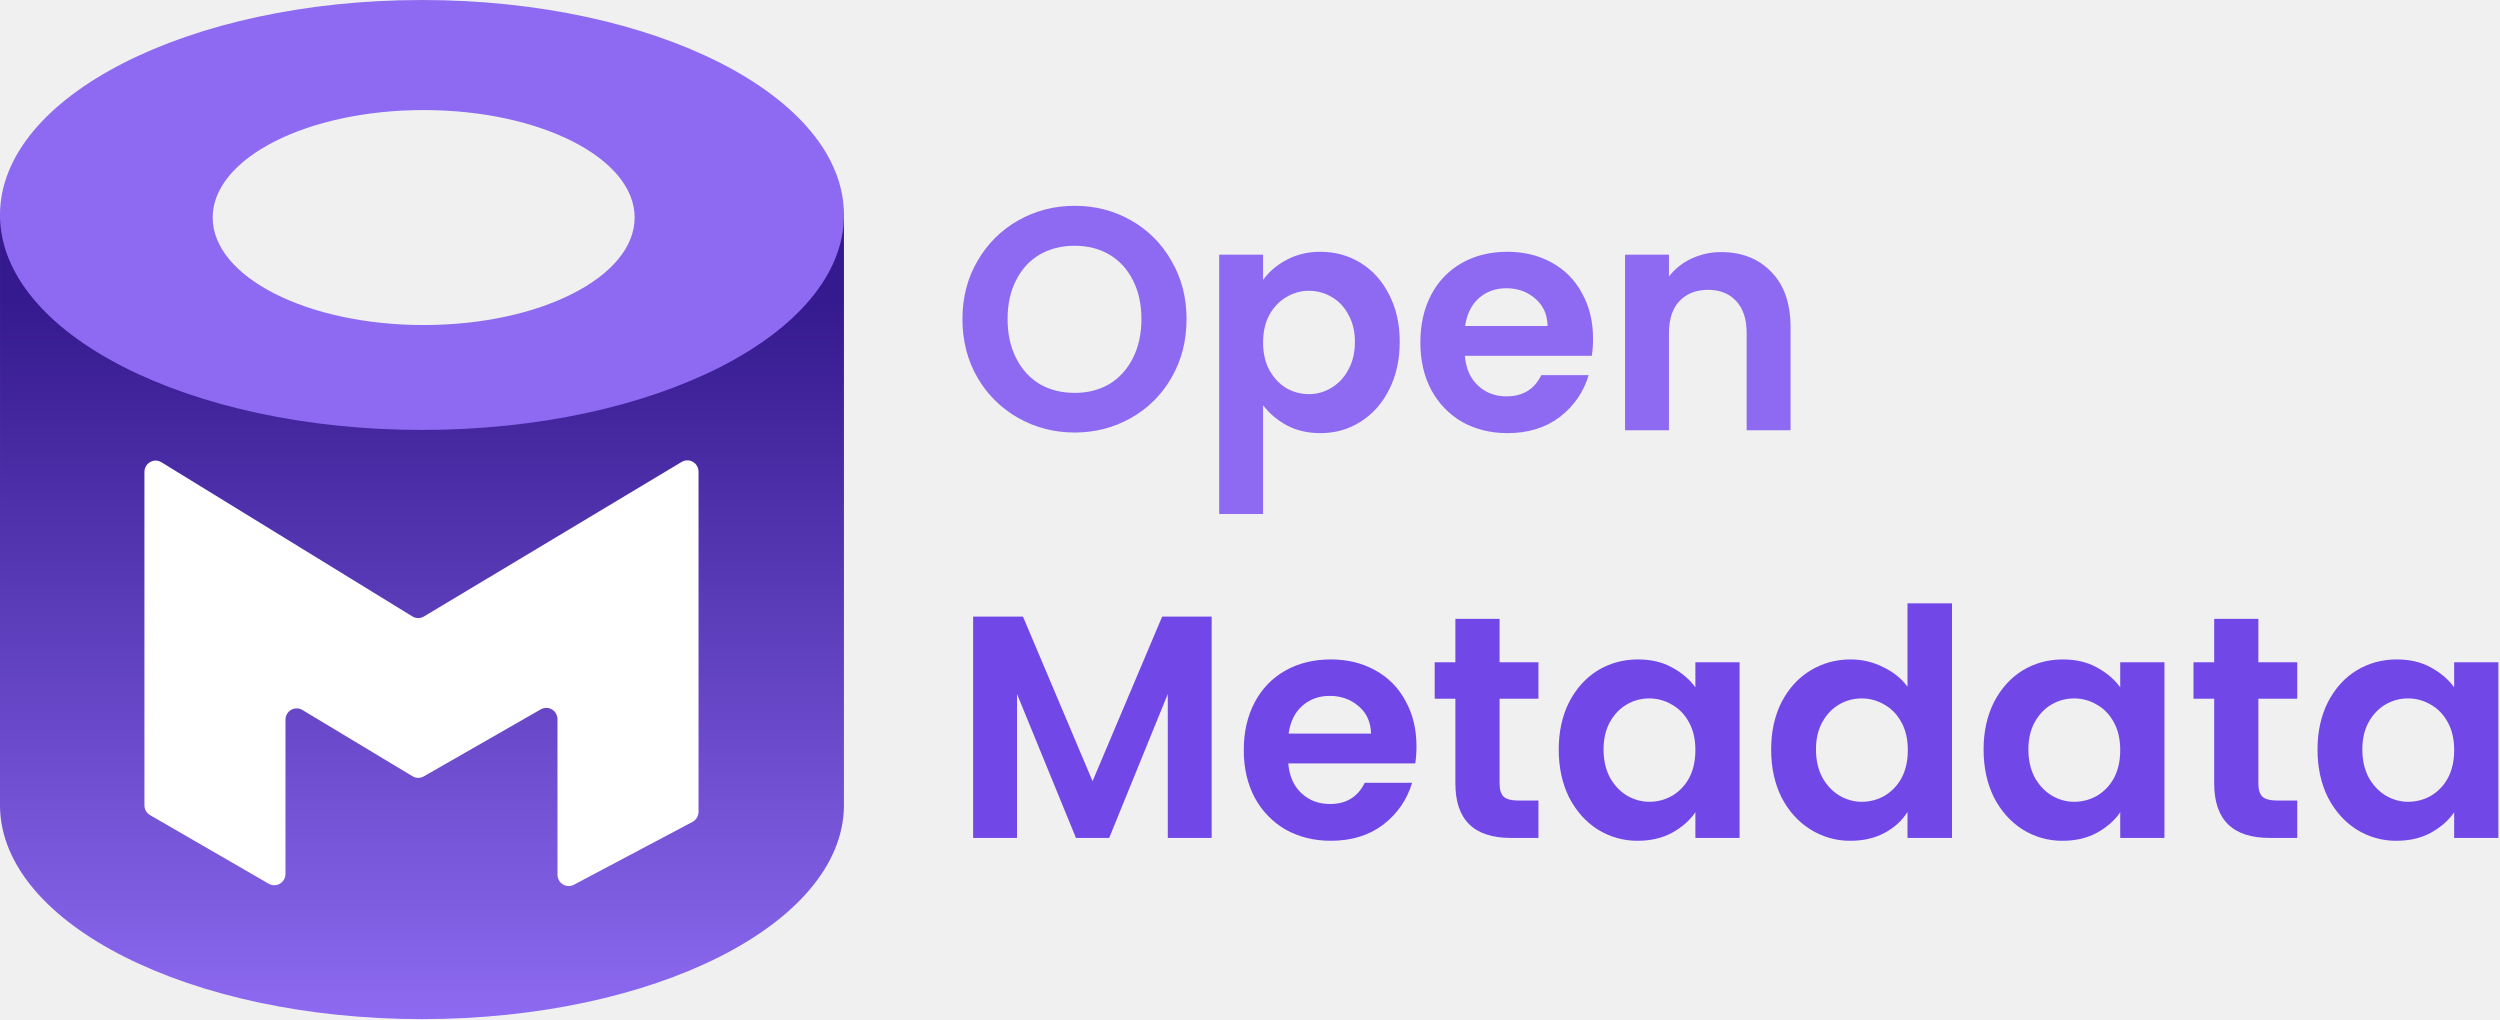
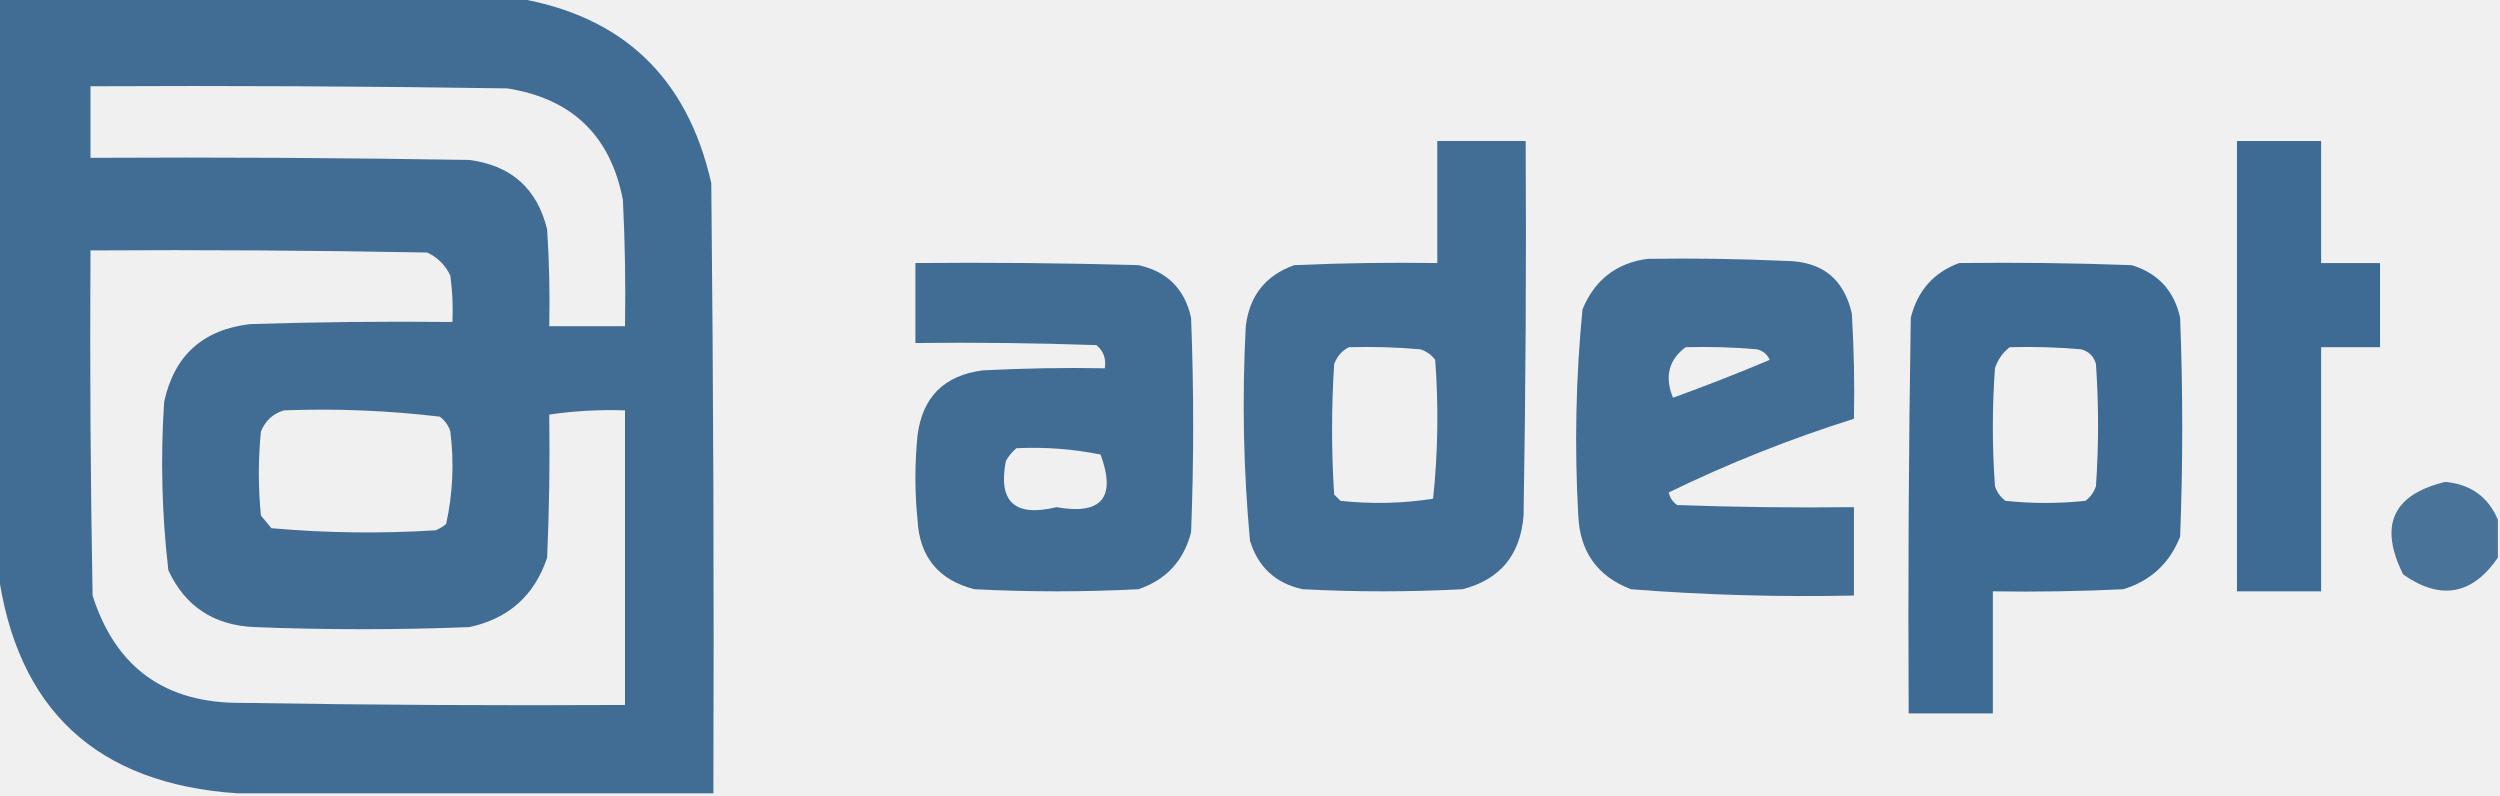
- <svg xmlns="http://www.w3.org/2000/svg" viewBox="0 0 157 64" fill="none">
-   <path d="M0.001 13L0 50.658C0.114 58.036 11.935 64 26.5 64C41.064 64 52.886 58.036 52.999 50.658L53 13C52.886 20.378 41.064 26.342 26.5 26.342C11.935 26.342 0.114 20.378 0.001 13Z" fill="url(#paint0_linear_1378_140464)" />
-   <path fill-rule="evenodd" clip-rule="evenodd" d="M26.5 27C41.136 27 53 20.956 53 13.5C53 6.044 41.136 0 26.5 0C11.864 0 0 6.044 0 13.5C0 20.956 11.864 27 26.5 27ZM26.606 20.412C33.924 20.412 39.856 17.39 39.856 13.662C39.856 9.934 33.924 6.912 26.606 6.912C19.288 6.912 13.356 9.934 13.356 13.662C13.356 17.39 19.288 20.412 26.606 20.412Z" fill="#8D6AF1" />
-   <path d="M17.928 45.197V54.881C17.928 55.006 17.895 55.128 17.834 55.236C17.773 55.344 17.684 55.434 17.578 55.496C17.471 55.559 17.351 55.592 17.227 55.592C17.104 55.593 16.983 55.56 16.876 55.499L9.425 51.191C9.317 51.129 9.228 51.039 9.165 50.931C9.103 50.823 9.07 50.7 9.07 50.574V29.637C9.07 29.511 9.104 29.387 9.167 29.278C9.23 29.169 9.32 29.079 9.429 29.017C9.538 28.955 9.661 28.924 9.786 28.926C9.91 28.928 10.032 28.964 10.139 29.03L25.898 38.711C26.007 38.779 26.132 38.814 26.259 38.815C26.387 38.816 26.512 38.782 26.622 38.716L42.807 29.01C42.913 28.946 43.035 28.911 43.159 28.91C43.283 28.909 43.405 28.941 43.513 29.003C43.621 29.066 43.711 29.155 43.773 29.264C43.835 29.372 43.868 29.496 43.868 29.621V50.983C43.868 51.113 43.833 51.24 43.767 51.351C43.7 51.462 43.605 51.553 43.491 51.613L36.04 55.561C35.932 55.618 35.813 55.646 35.692 55.642C35.571 55.638 35.453 55.603 35.35 55.54C35.246 55.476 35.16 55.387 35.101 55.28C35.042 55.174 35.011 55.053 35.011 54.931V45.166C35.011 45.042 34.978 44.92 34.917 44.812C34.856 44.704 34.768 44.614 34.661 44.552C34.555 44.489 34.435 44.456 34.312 44.455C34.189 44.454 34.068 44.486 33.961 44.547L26.613 48.757C26.506 48.819 26.383 48.85 26.259 48.849C26.136 48.848 26.014 48.813 25.908 48.749L18.99 44.586C18.883 44.522 18.762 44.487 18.638 44.486C18.513 44.485 18.391 44.517 18.283 44.579C18.175 44.641 18.085 44.731 18.023 44.84C17.961 44.948 17.928 45.072 17.928 45.197Z" fill="white" />
-   <path d="M67.488 27.162C66.202 27.162 65.021 26.856 63.945 26.246C62.884 25.65 62 24.776 61.386 23.717C60.756 22.629 60.441 21.401 60.441 20.034C60.441 18.68 60.756 17.465 61.386 16.39C61.995 15.322 62.88 14.441 63.945 13.841C65.021 13.23 66.202 12.925 67.488 12.925C68.787 12.925 69.968 13.231 71.031 13.841C72.094 14.438 72.972 15.32 73.57 16.39C74.2 17.465 74.515 18.68 74.515 20.034C74.515 21.401 74.2 22.629 73.57 23.717C72.968 24.778 72.09 25.653 71.031 26.246C69.956 26.857 68.775 27.162 67.488 27.162ZM67.488 24.673C68.315 24.673 69.043 24.487 69.673 24.115C70.303 23.731 70.795 23.186 71.149 22.483C71.504 21.779 71.681 20.963 71.681 20.034C71.681 19.104 71.504 18.295 71.149 17.604C70.795 16.9 70.303 16.363 69.673 15.992C69.043 15.62 68.315 15.434 67.488 15.434C66.661 15.434 65.927 15.62 65.284 15.992C64.654 16.363 64.162 16.901 63.807 17.604C63.453 18.294 63.276 19.105 63.276 20.034C63.276 20.963 63.453 21.779 63.807 22.483C64.162 23.186 64.654 23.731 65.284 24.115C65.927 24.487 66.661 24.673 67.488 24.673ZM79.321 17.584C79.675 17.079 80.161 16.662 80.778 16.33C81.407 15.985 82.123 15.812 82.923 15.812C83.855 15.812 84.694 16.045 85.443 16.509C86.204 16.974 86.801 17.638 87.234 18.5C87.68 19.35 87.903 20.338 87.903 21.467C87.903 22.596 87.68 23.598 87.234 24.474C86.801 25.336 86.204 26.007 85.443 26.485C84.694 26.963 83.855 27.201 82.923 27.201C82.123 27.201 81.414 27.036 80.797 26.704C80.194 26.372 79.702 25.953 79.321 25.449V32.279H76.565V15.992H79.321V17.584ZM85.088 21.467C85.088 20.804 84.95 20.233 84.674 19.755C84.413 19.264 84.058 18.892 83.612 18.64C83.181 18.388 82.692 18.258 82.194 18.261C81.696 18.261 81.224 18.394 80.778 18.66C80.344 18.912 79.99 19.283 79.715 19.775C79.452 20.265 79.321 20.843 79.321 21.507C79.321 22.17 79.452 22.748 79.715 23.239C79.99 23.73 80.344 24.109 80.778 24.374C81.21 24.622 81.698 24.753 82.194 24.752C82.706 24.752 83.179 24.619 83.612 24.354C84.063 24.083 84.432 23.69 84.674 23.219C84.95 22.729 85.088 22.144 85.088 21.467ZM100.043 21.268C100.043 21.666 100.017 22.025 99.964 22.343H91.992C92.058 23.14 92.333 23.763 92.819 24.215C93.304 24.666 93.902 24.892 94.61 24.892C95.633 24.892 96.362 24.447 96.794 23.558H99.767C99.452 24.619 98.848 25.495 97.957 26.186C97.065 26.863 95.968 27.201 94.669 27.201C93.62 27.201 92.675 26.969 91.835 26.505C91.012 26.031 90.338 25.335 89.886 24.494C89.427 23.631 89.198 22.636 89.198 21.507C89.198 20.366 89.427 19.363 89.886 18.5C90.323 17.66 90.994 16.968 91.815 16.509C92.641 16.045 93.592 15.812 94.669 15.812C95.706 15.812 96.631 16.038 97.445 16.489C98.257 16.926 98.922 17.599 99.354 18.421C99.813 19.243 100.043 20.193 100.043 21.268ZM97.188 20.472C97.175 19.755 96.919 19.184 96.421 18.759C95.923 18.321 95.313 18.102 94.591 18.102C93.908 18.102 93.331 18.315 92.858 18.739C92.4 19.151 92.117 19.728 92.011 20.472H97.188ZM108.097 15.832C109.396 15.832 110.447 16.25 111.247 17.087C112.047 17.909 112.447 19.064 112.447 20.551V27.022H109.691V20.93C109.691 20.053 109.475 19.383 109.042 18.918C108.608 18.441 108.018 18.202 107.27 18.202C106.51 18.202 105.905 18.441 105.459 18.918C105.026 19.383 104.81 20.053 104.81 20.93V27.022H102.054V15.992H104.81V17.365C105.18 16.885 105.66 16.503 106.207 16.25C106.798 15.969 107.444 15.826 108.097 15.832Z" fill="#8D6AF1" />
-   <path d="M76.093 38.724V52.622H73.337V43.583L69.656 52.622H67.57L63.869 43.583V52.622H61.113V38.724H64.243L68.613 49.058L72.983 38.724H76.093ZM88.955 46.868C88.955 47.266 88.927 47.625 88.876 47.943H80.904C80.969 48.74 81.245 49.363 81.73 49.815C82.216 50.266 82.813 50.492 83.522 50.492C84.545 50.492 85.273 50.047 85.706 49.158H88.679C88.364 50.219 87.76 51.096 86.868 51.786C85.975 52.463 84.88 52.801 83.581 52.801C82.531 52.801 81.586 52.569 80.747 52.105C79.924 51.631 79.249 50.935 78.798 50.094C78.338 49.231 78.109 48.236 78.109 47.107C78.109 45.966 78.338 44.963 78.798 44.1C79.235 43.26 79.905 42.568 80.727 42.109C81.553 41.645 82.504 41.412 83.581 41.412C84.617 41.412 85.542 41.638 86.356 42.089C87.168 42.526 87.834 43.199 88.266 44.021C88.725 44.843 88.955 45.793 88.955 46.868ZM86.1 46.072C86.087 45.355 85.831 44.785 85.333 44.359C84.833 43.921 84.223 43.702 83.502 43.702C82.82 43.702 82.242 43.915 81.769 44.339C81.31 44.751 81.028 45.328 80.923 46.072H86.1ZM94.174 43.881V49.218C94.174 49.589 94.259 49.861 94.43 50.034C94.613 50.193 94.916 50.273 95.335 50.273H96.614V52.622H94.882C92.559 52.622 91.398 51.481 91.398 49.198V43.881H90.099V41.592H91.398V38.864H94.174V41.592H96.614V43.881H94.174ZM97.888 47.067C97.888 45.952 98.105 44.963 98.537 44.1C98.984 43.238 99.581 42.574 100.328 42.109C101.09 41.645 101.937 41.412 102.868 41.412C103.682 41.412 104.391 41.578 104.993 41.91C105.611 42.242 106.103 42.66 106.47 43.164V41.592H109.246V52.622H106.47V51.01C106.115 51.527 105.623 51.959 104.993 52.304C104.377 52.636 103.662 52.801 102.849 52.801C101.959 52.809 101.084 52.561 100.328 52.085C99.581 51.607 98.984 50.936 98.537 50.074C98.105 49.198 97.888 48.196 97.888 47.067ZM106.47 47.107C106.47 46.43 106.339 45.853 106.076 45.375C105.814 44.884 105.46 44.512 105.013 44.26C104.579 43.997 104.082 43.86 103.577 43.861C103.065 43.861 102.592 43.987 102.159 44.24C101.726 44.492 101.372 44.863 101.097 45.355C100.834 45.833 100.703 46.404 100.703 47.067C100.703 47.73 100.834 48.315 101.097 48.819C101.372 49.31 101.726 49.689 102.159 49.954C102.606 50.219 103.078 50.352 103.577 50.352C104.089 50.352 104.568 50.227 105.013 49.974C105.462 49.707 105.829 49.322 106.076 48.859C106.339 48.368 106.47 47.784 106.47 47.107ZM111.228 47.067C111.228 45.952 111.445 44.963 111.878 44.1C112.325 43.238 112.928 42.574 113.689 42.109C114.451 41.645 115.297 41.412 116.228 41.412C116.937 41.412 117.613 41.572 118.255 41.89C118.899 42.196 119.411 42.607 119.791 43.125V37.888H122.586V52.622H119.791V50.99C119.45 51.534 118.971 51.972 118.354 52.304C117.737 52.636 117.022 52.801 116.209 52.801C115.319 52.81 114.444 52.561 113.689 52.085C112.928 51.607 112.325 50.936 111.878 50.074C111.445 49.198 111.228 48.196 111.228 47.067ZM119.811 47.107C119.811 46.43 119.679 45.853 119.417 45.375C119.155 44.884 118.8 44.512 118.354 44.26C117.92 43.998 117.423 43.86 116.917 43.861C116.405 43.861 115.932 43.987 115.5 44.24C115.067 44.492 114.712 44.863 114.437 45.355C114.175 45.833 114.043 46.404 114.043 47.067C114.043 47.73 114.175 48.315 114.437 48.819C114.712 49.31 115.067 49.689 115.5 49.954C115.946 50.219 116.419 50.352 116.917 50.352C117.429 50.352 117.907 50.227 118.354 49.974C118.802 49.707 119.169 49.322 119.417 48.859C119.679 48.368 119.811 47.784 119.811 47.107ZM124.569 47.067C124.569 45.952 124.785 44.963 125.218 44.1C125.664 43.238 126.262 42.574 127.009 42.109C127.771 41.645 128.617 41.412 129.548 41.412C130.363 41.412 131.071 41.578 131.674 41.91C132.291 42.242 132.784 42.66 133.15 43.164V41.592H135.926V52.622H133.15V51.01C132.796 51.527 132.304 51.959 131.674 52.304C131.057 52.636 130.343 52.801 129.529 52.801C128.639 52.809 127.764 52.561 127.009 52.085C126.262 51.607 125.664 50.936 125.218 50.074C124.785 49.198 124.569 48.196 124.569 47.067ZM133.15 47.107C133.15 46.43 133.019 45.853 132.757 45.375C132.495 44.884 132.14 44.512 131.694 44.26C131.259 43.997 130.763 43.86 130.257 43.861C129.745 43.861 129.273 43.987 128.84 44.24C128.406 44.492 128.053 44.863 127.777 45.355C127.514 45.833 127.383 46.404 127.383 47.067C127.383 47.73 127.514 48.315 127.777 48.819C128.053 49.31 128.406 49.689 128.84 49.954C129.286 50.219 129.758 50.352 130.257 50.352C130.768 50.352 131.248 50.227 131.694 49.974C132.142 49.707 132.509 49.322 132.757 48.859C133.019 48.368 133.15 47.784 133.15 47.107ZM141.826 43.881V49.218C141.826 49.589 141.911 49.861 142.082 50.034C142.266 50.193 142.568 50.273 142.988 50.273H144.267V52.622H142.535C140.212 52.622 139.051 51.481 139.051 49.198V43.881H137.752V41.592H139.051V38.864H141.826V41.592H144.267V43.881H141.826ZM145.54 47.067C145.54 45.952 145.757 44.963 146.19 44.1C146.636 43.238 147.232 42.574 147.981 42.109C148.742 41.645 149.588 41.412 150.52 41.412C151.334 41.412 152.043 41.578 152.646 41.91C153.263 42.242 153.755 42.66 154.122 43.164V41.592H156.897V52.622H154.122V51.01C153.768 51.527 153.276 51.959 152.646 52.304C152.029 52.636 151.315 52.801 150.5 52.801C149.61 52.809 148.736 52.561 147.981 52.085C147.232 51.607 146.636 50.936 146.19 50.074C145.757 49.198 145.54 48.196 145.54 47.067ZM154.122 47.107C154.122 46.43 153.991 45.853 153.728 45.375C153.466 44.884 153.112 44.512 152.666 44.26C152.231 43.997 151.735 43.86 151.228 43.861C150.716 43.861 150.245 43.987 149.811 44.24C149.378 44.492 149.024 44.863 148.748 45.355C148.486 45.833 148.354 46.404 148.354 47.067C148.354 47.73 148.486 48.315 148.748 48.819C149.024 49.31 149.378 49.689 149.811 49.954C150.257 50.219 150.73 50.352 151.228 50.352C151.74 50.352 152.219 50.227 152.666 49.974C153.113 49.707 153.481 49.322 153.728 48.859C153.991 48.368 154.122 47.784 154.122 47.107Z" fill="#7147E8" />
-   <defs>
-     <linearGradient id="paint0_linear_1378_140464" x1="26.5" y1="18.81" x2="26.5" y2="64" gradientUnits="userSpaceOnUse">
-       <stop stop-color="#35198E" />
-       <stop offset="1" stop-color="#8D6AF1" />
-     </linearGradient>
-   </defs>
+ <svg xmlns="http://www.w3.org/2000/svg" version="1.1" width="594px" height="189px" style="shape-rendering:geometricPrecision; text-rendering:geometricPrecision; image-rendering:optimizeQuality; fill-rule:evenodd; clip-rule:evenodd">
+   <g>
+     <path style="opacity:0.953" fill="#396791" d="M -0.5,-0.5 C 40.5,-0.5 81.5,-0.5 122.5,-0.5C 147.812,3.641 163.312,18.308 169,43.5C 169.5,91.832 169.667,140.166 169.5,188.5C 131.833,188.5 94.167,188.5 56.5,188.5C 22.945,186.273 3.945,168.606 -0.5,135.5C -0.5,90.167 -0.5,44.833 -0.5,-0.5 Z M 21.5,20.5 C 54.502,20.333 87.502,20.5 120.5,21C 135.908,23.409 145.075,32.242 148,47.5C 148.5,57.494 148.666,67.494 148.5,77.5C 142.5,77.5 136.5,77.5 130.5,77.5C 130.666,69.826 130.5,62.159 130,54.5C 127.634,44.803 121.467,39.303 111.5,38C 81.502,37.5 51.502,37.333 21.5,37.5C 21.5,31.833 21.5,26.167 21.5,20.5 Z M 21.5,59.5 C 48.169,59.333 74.835,59.5 101.5,60C 104,61.167 105.833,63 107,65.5C 107.499,69.152 107.665,72.818 107.5,76.5C 91.496,76.333 75.496,76.5 59.5,77C 48.208,78.295 41.375,84.461 39,95.5C 38.119,108.875 38.452,122.209 40,135.5C 43.991,144.093 50.824,148.593 60.5,149C 77.5,149.667 94.5,149.667 111.5,149C 120.818,147.014 126.985,141.514 130,132.5C 130.5,121.172 130.667,109.838 130.5,98.5C 136.455,97.636 142.455,97.303 148.5,97.5C 148.5,120.833 148.5,144.167 148.5,167.5C 118.165,167.667 87.832,167.5 57.5,167C 39.296,167.165 27.463,158.665 22,141.5C 21.5,114.169 21.333,86.835 21.5,59.5 Z M 67.5,97.5 C 79.934,97.04 92.267,97.54 104.5,99C 105.701,99.903 106.535,101.069 107,102.5C 107.928,109.94 107.594,117.274 106,124.5C 105.25,125.126 104.416,125.626 103.5,126C 90.454,126.814 77.454,126.647 64.5,125.5C 63.667,124.5 62.833,123.5 62,122.5C 61.333,115.833 61.333,109.167 62,102.5C 63.106,99.887 64.94,98.22 67.5,97.5 Z" />
+   </g>
+   <g>
+     <path style="opacity:0.948" fill="#396791" d="M 341.5,33.5 C 348.5,33.5 355.5,33.5 362.5,33.5C 362.667,63.169 362.5,92.835 362,122.5C 361.252,131.879 356.419,137.712 347.5,140C 334.833,140.667 322.167,140.667 309.5,140C 303.1,138.601 298.934,134.767 297,128.5C 295.423,111.539 295.09,94.539 296,77.5C 296.858,70.273 300.692,65.44 307.5,63C 318.828,62.5 330.162,62.334 341.5,62.5C 341.5,52.833 341.5,43.167 341.5,33.5 Z M 320.5,82.5 C 326.176,82.334 331.843,82.501 337.5,83C 338.931,83.465 340.097,84.299 341,85.5C 341.832,96.515 341.666,107.515 340.5,118.5C 333.217,119.632 325.883,119.799 318.5,119C 318,118.5 317.5,118 317,117.5C 316.333,107.167 316.333,96.833 317,86.5C 317.69,84.65 318.856,83.316 320.5,82.5 Z" />
+   </g>
+   <g>
+     <path style="opacity:0.974" fill="#396791" d="M 531.5,33.5 C 538.167,33.5 544.833,33.5 551.5,33.5C 551.5,43.167 551.5,52.833 551.5,62.5C 556.167,62.5 560.833,62.5 565.5,62.5C 565.5,69.167 565.5,75.833 565.5,82.5C 560.833,82.5 556.167,82.5 551.5,82.5C 551.5,101.833 551.5,121.167 551.5,140.5C 544.833,140.5 538.167,140.5 531.5,140.5C 531.5,104.833 531.5,69.167 531.5,33.5 Z" />
+   </g>
+   <g>
+     <path style="opacity:0.946" fill="#396791" d="M 391.5,61.5 C 402.505,61.334 413.505,61.5 424.5,62C 432.963,62.134 438.13,66.3 440,74.5C 440.5,82.827 440.666,91.16 440.5,99.5C 425.334,104.273 410.668,110.106 396.5,117C 396.759,118.261 397.426,119.261 398.5,120C 412.496,120.5 426.496,120.667 440.5,120.5C 440.5,127.5 440.5,134.5 440.5,141.5C 422.799,141.881 405.132,141.381 387.5,140C 379.546,136.943 375.38,131.109 375,122.5C 374.077,106.121 374.41,89.788 376,73.5C 378.918,66.472 384.085,62.472 391.5,61.5 Z M 400.5,82.5 C 406.176,82.334 411.843,82.501 417.5,83C 418.91,83.368 419.91,84.201 420.5,85.5C 412.922,88.693 405.255,91.693 397.5,94.5C 395.474,89.507 396.474,85.507 400.5,82.5 Z" />
+   </g>
+   <g>
+     <path style="opacity:0.952" fill="#396791" d="M 217.5,62.5 C 235.17,62.333 252.836,62.5 270.5,63C 277.333,64.5 281.5,68.667 283,75.5C 283.667,92.5 283.667,109.5 283,126.5C 281.237,133.262 277.07,137.762 270.5,140C 257.5,140.667 244.5,140.667 231.5,140C 222.961,137.795 218.461,132.295 218,123.5C 217.333,116.833 217.333,110.167 218,103.5C 219.153,94.347 224.32,89.18 233.5,88C 243.161,87.5 252.828,87.334 262.5,87.5C 262.859,85.234 262.192,83.401 260.5,82C 246.171,81.5 231.837,81.333 217.5,81.5C 217.5,75.167 217.5,68.833 217.5,62.5 Z M 241.5,106.5 C 248.241,106.171 254.908,106.671 261.5,108C 265.251,118.249 261.751,122.416 251,120.5C 241.1,122.917 237.1,119.251 239,109.5C 239.698,108.309 240.531,107.309 241.5,106.5 Z" />
+   </g>
+   <g>
+     <path style="opacity:0.971" fill="#396791" d="M 465.5,62.5 C 479.171,62.333 492.837,62.5 506.5,63C 512.767,64.934 516.601,69.1 518,75.5C 518.667,92.833 518.667,110.167 518,127.5C 515.518,133.828 511.018,137.994 504.5,140C 494.172,140.5 483.839,140.666 473.5,140.5C 473.5,150.167 473.5,159.833 473.5,169.5C 466.833,169.5 460.167,169.5 453.5,169.5C 453.333,138.165 453.5,106.832 454,75.5C 455.617,69.058 459.45,64.725 465.5,62.5 Z M 477.5,82.5 C 483.176,82.334 488.843,82.501 494.5,83C 496.333,83.5 497.5,84.667 498,86.5C 498.667,96.167 498.667,105.833 498,115.5C 497.535,116.931 496.701,118.097 495.5,119C 489.167,119.667 482.833,119.667 476.5,119C 475.299,118.097 474.465,116.931 474,115.5C 473.333,106.167 473.333,96.833 474,87.5C 474.697,85.416 475.864,83.749 477.5,82.5 Z" />
+   </g>
+   <g>
+     <path style="opacity:0.913" fill="#396791" d="M 593.5,123.5 C 593.5,126.5 593.5,129.5 593.5,132.5C 587.387,141.37 579.887,142.703 571,136.5C 565.173,124.827 568.507,117.494 581,114.5C 587.039,115.056 591.206,118.056 593.5,123.5 Z" />
+   </g>
</svg>
